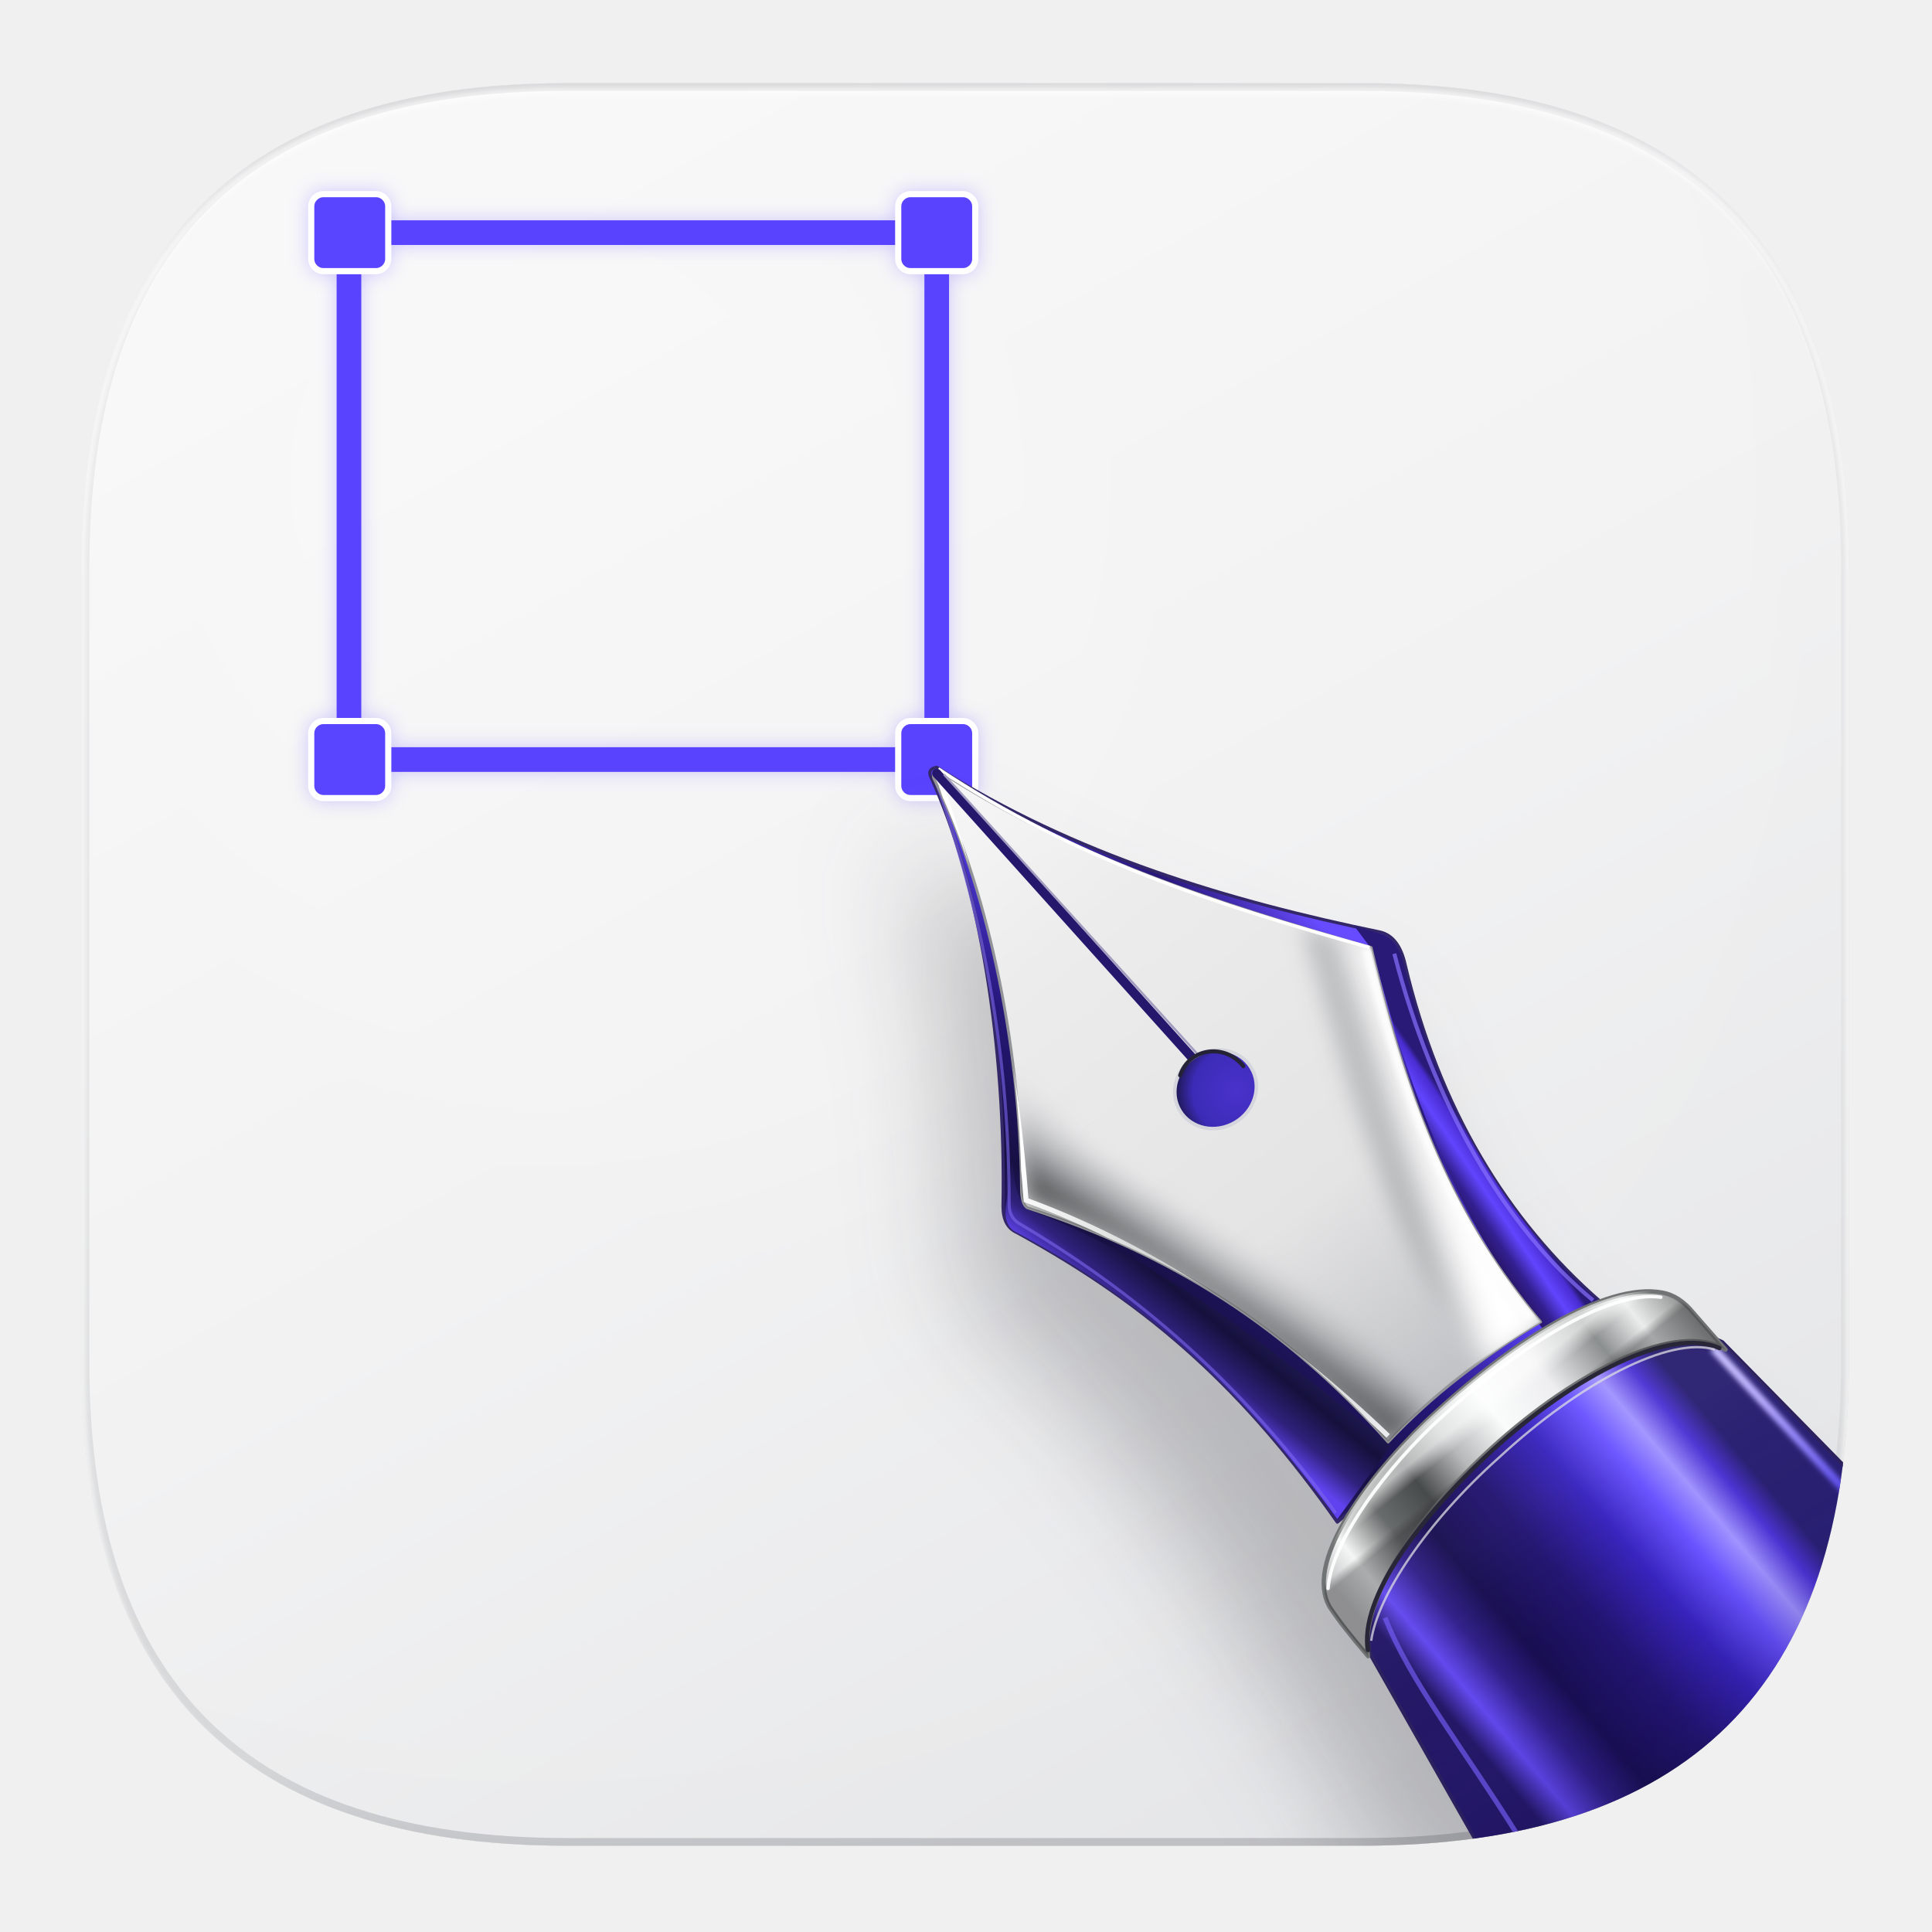
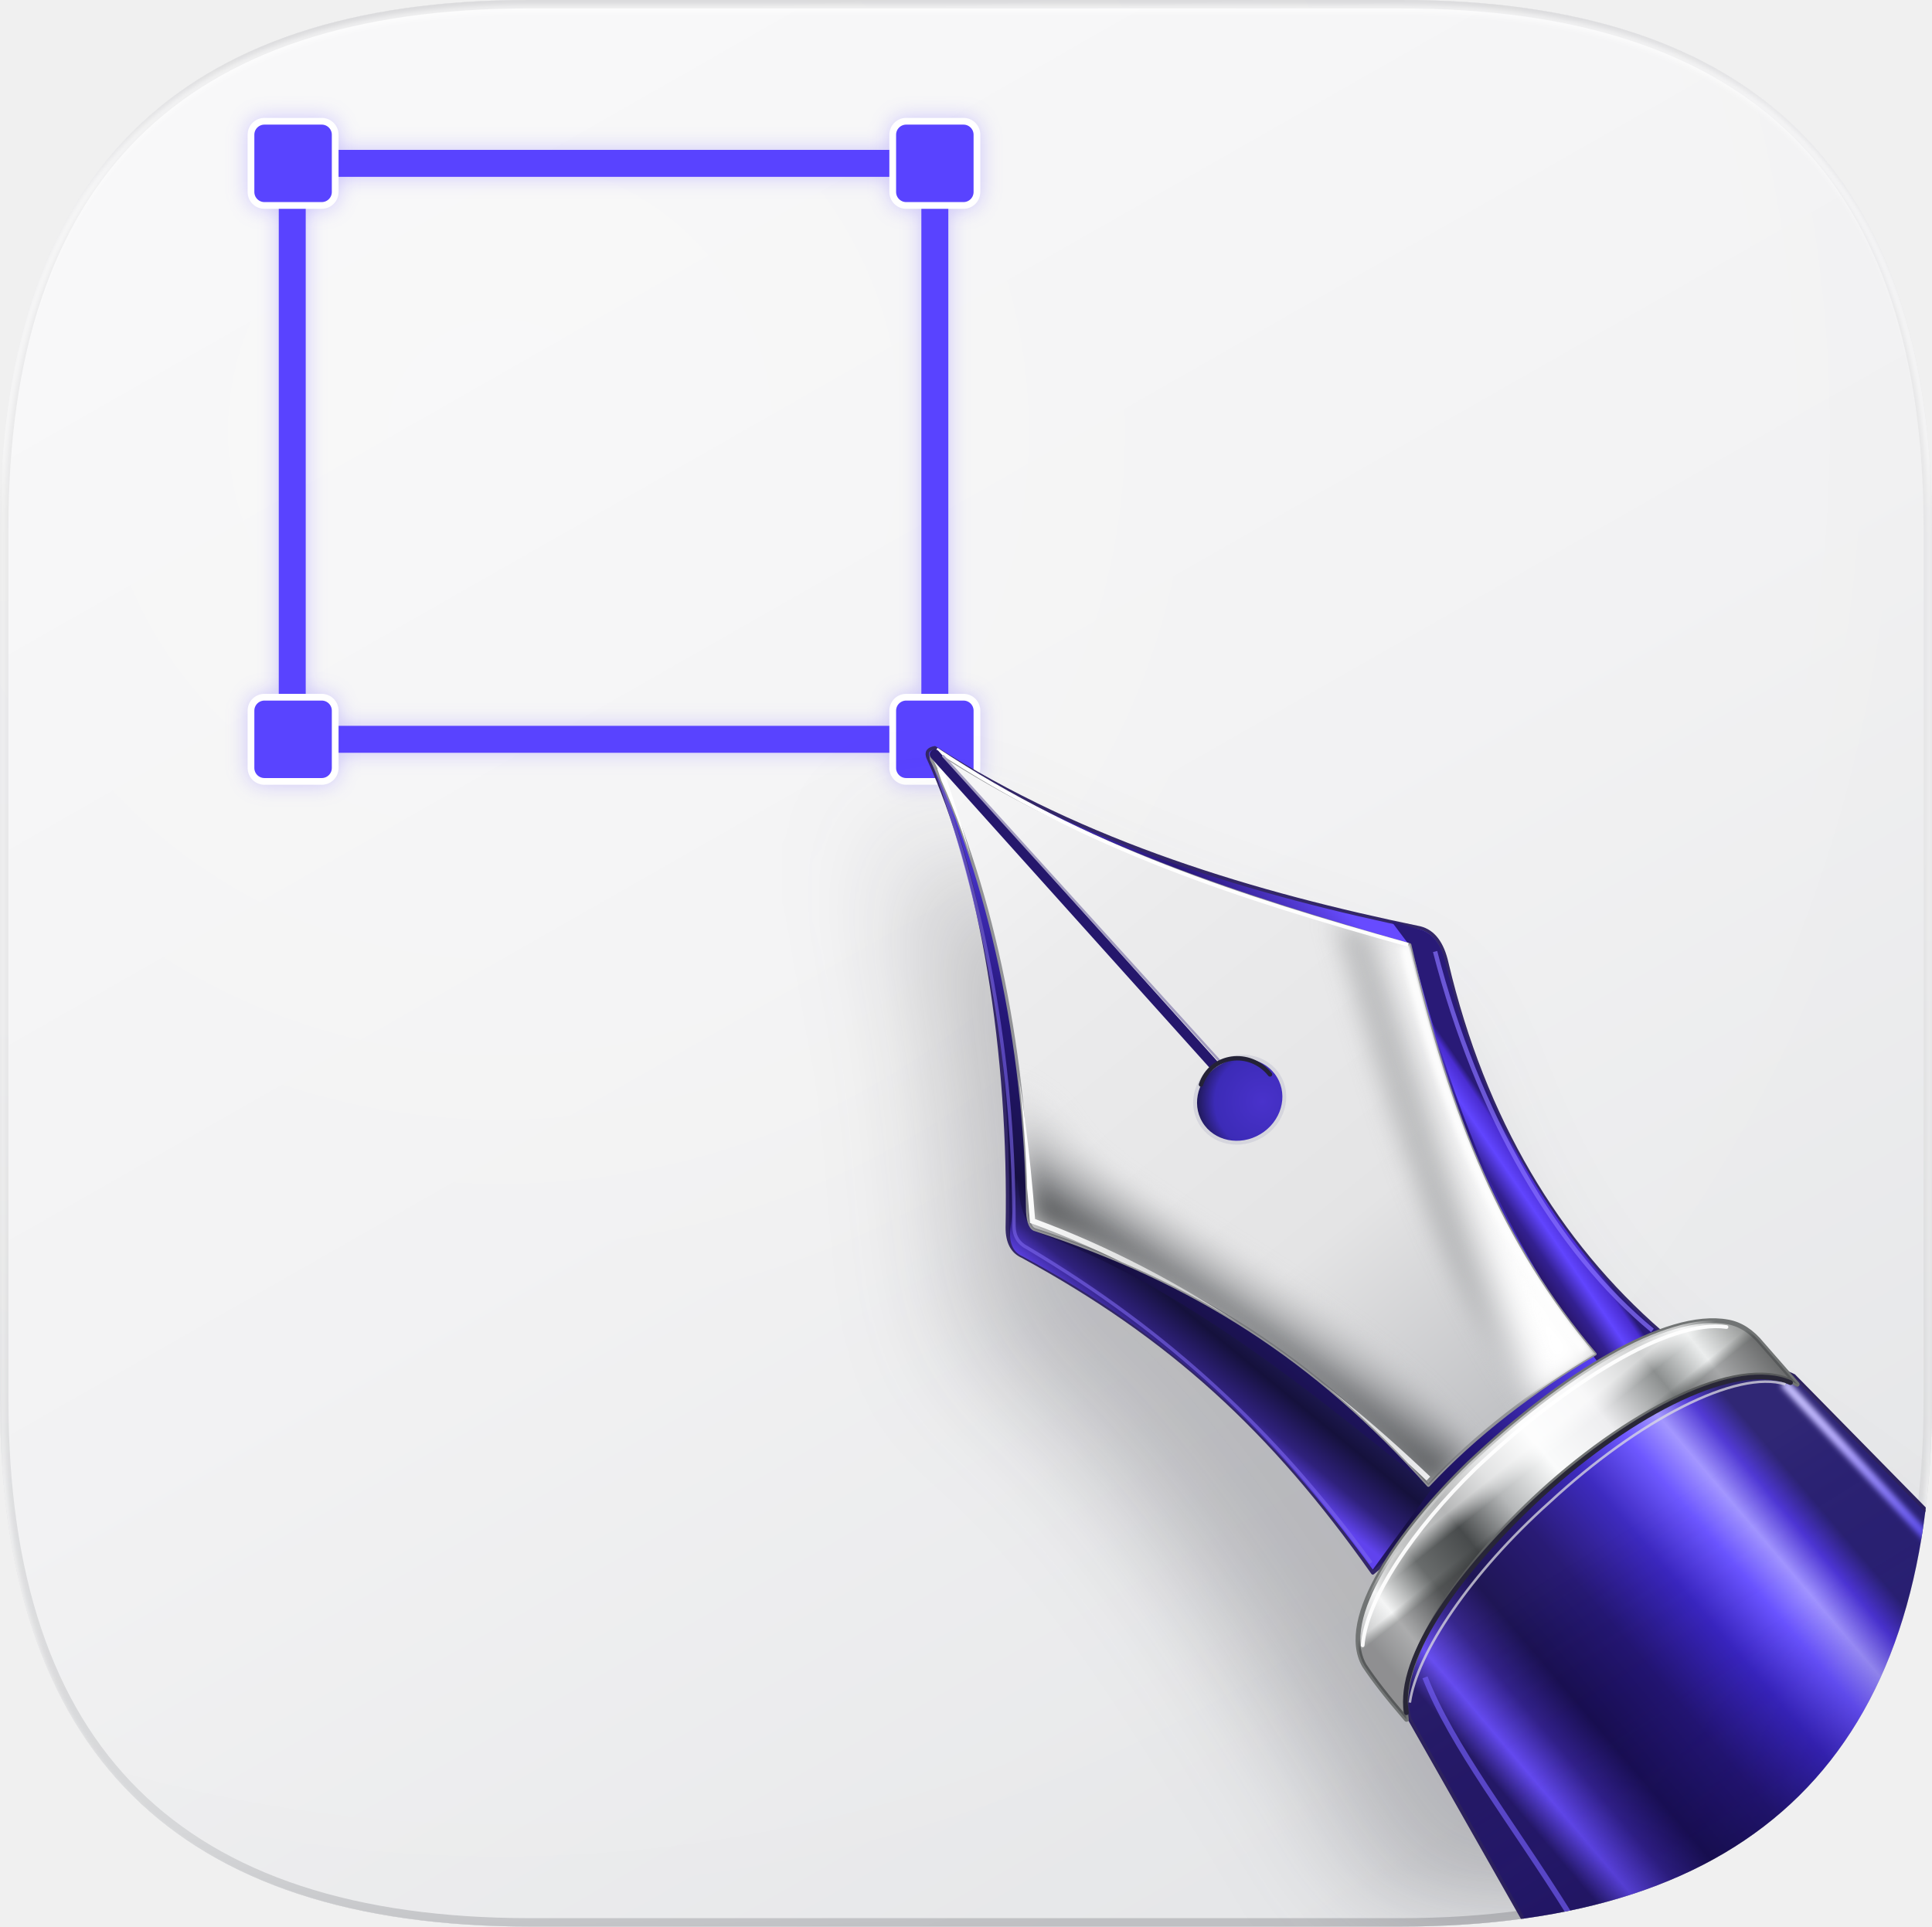
- <svg xmlns="http://www.w3.org/2000/svg" width="1254" height="1254" viewBox="0 0 1254 1254" role="img" aria-labelledby="title desc">
+ <svg xmlns="http://www.w3.org/2000/svg" width="1147" height="1144" viewBox="53 54 1147 1144" role="img" aria-labelledby="title desc">
  <defs>
    <path id="tile" d="M367 54H885C1096 54 1200 158 1200 368V885C1200 1095 1095 1198 884 1198H368C158 1198 53 1095 53 885V368C53 158 158 54 367 54Z" />
    <path id="nib-body" d="M608 498C697 555 799 585 896 605Q908 608 912 626C934 719 978 792 1039 845L868 988C808 903 748 848 660 800Q651 796 651 783C653 680 636 573 604 504Q602 499 608 498Z" />
    <path id="nib-face" d="M609 500C692 554 784 585 890 615C914 719 945 793 1000 858C963 880 929 906 901 936C834 861 762 815 667 784Q663 782 663 771C662 675 640 574 606 505Q605 501 609 500Z" />
    <path id="barrel" d="M1118 871L1230 985L1290 1260H995L890 1075C880 1042 917 989 967 941C1024 889 1085 854 1118 871Z" />
    <path id="collar" d="M888 1075C876 1061 869 1052 863 1043C847 1015 884 963 925 923C980 871 1042 832 1079 839Q1090 841 1099 852L1120 876C1089 857 1024 889 968 940C920 984 882 1038 888 1075Z" />
    <clipPath id="tile-clip">
      <use href="#tile" />
    </clipPath>
    <clipPath id="face-clip">
      <use href="#nib-face" />
    </clipPath>
    <clipPath id="barrel-clip">
      <use href="#barrel" />
    </clipPath>
    <linearGradient id="tile-fill" x1="310" y1="125" x2="909" y2="1175" gradientUnits="userSpaceOnUse">
      <stop stop-color="#f7f7f8" />
      <stop offset=".5" stop-color="#f1f1f2" />
      <stop offset="1" stop-color="#e5e6e8" />
    </linearGradient>
    <radialGradient id="tile-light" cx="350" cy="310" r="970" gradientUnits="userSpaceOnUse">
      <stop stop-color="#fff" stop-opacity=".2" />
      <stop offset="1" stop-color="#fff" stop-opacity="0" />
    </radialGradient>
    <linearGradient id="tile-edge" x1="570" y1="52" x2="627" y2="1198" gradientUnits="userSpaceOnUse">
      <stop stop-color="#d4d4d6" />
      <stop offset=".08" stop-color="#e5e5e7" />
      <stop offset=".5" stop-color="#e4e4e5" />
      <stop offset=".93" stop-color="#d5d6d8" />
      <stop offset="1" stop-color="#bfc0c3" />
    </linearGradient>
    <linearGradient id="selection-fill" x1="227" y1="151" x2="608" y2="494" gradientUnits="userSpaceOnUse">
      <stop stop-color="#5944ff" />
      <stop offset="1" stop-color="#5943ff" />
    </linearGradient>
    <linearGradient id="nib-purple" x1="754" y1="905" x2="952" y2="686" gradientUnits="userSpaceOnUse">
      <stop stop-color="#30207e" />
      <stop offset=".16" stop-color="#171043" />
      <stop offset=".39" stop-color="#251778" />
      <stop offset=".67" stop-color="#5840f4" />
      <stop offset=".84" stop-color="#281778" />
      <stop offset="1" stop-color="#674bff" />
    </linearGradient>
    <linearGradient id="right-rim" x1="923" y1="750" x2="951" y2="731" gradientUnits="userSpaceOnUse">
      <stop stop-color="#271566" />
      <stop offset=".29" stop-color="#332091" />
      <stop offset=".62" stop-color="#6145ff" />
      <stop offset=".9" stop-color="#4a2dd1" />
      <stop offset="1" stop-color="#291a77" />
    </linearGradient>
    <linearGradient id="lower-rim" x1="760" y1="886" x2="811" y2="824" gradientUnits="userSpaceOnUse">
      <stop stop-color="#6043ee" />
      <stop offset=".21" stop-color="#2f217c" />
      <stop offset=".49" stop-color="#15113c" />
      <stop offset=".8" stop-color="#252064" />
      <stop offset="1" stop-color="#4936a6" />
    </linearGradient>
    <linearGradient id="silver-face" x1="612" y1="501" x2="942" y2="909" gradientUnits="userSpaceOnUse">
      <stop stop-color="#f7f7f8" />
      <stop offset=".26" stop-color="#ececed" />
      <stop offset=".7" stop-color="#e4e4e5" />
      <stop offset="1" stop-color="#bfc0c3" />
    </linearGradient>
    <linearGradient id="face-left-shadow" x1="718" y1="808" x2="752" y2="758" gradientUnits="userSpaceOnUse">
      <stop stop-color="#494b4c" />
      <stop offset=".25" stop-color="#696b6e" stop-opacity=".87" />
      <stop offset=".59" stop-color="#a7a8aa" stop-opacity=".48" />
      <stop offset="1" stop-color="#d5d5d7" stop-opacity="0" />
    </linearGradient>
    <linearGradient id="face-right-shadow" x1="866" y1="733" x2="920" y2="716" gradientUnits="userSpaceOnUse">
      <stop stop-color="#737576" stop-opacity="0" />
      <stop offset=".55" stop-color="#87898b" stop-opacity=".53" />
      <stop offset=".8" stop-color="#f3f3f4" stop-opacity=".5" />
      <stop offset="1" stop-color="#fff" />
    </linearGradient>
    <linearGradient id="face-edge" x1="660" y1="758" x2="906" y2="932" gradientUnits="userSpaceOnUse">
      <stop stop-color="#fff" />
      <stop offset=".53" stop-color="#c0c1c1" />
      <stop offset="1" stop-color="#eeeef0" />
    </linearGradient>
    <radialGradient id="hole-fill" cx="800" cy="715" r="43" gradientUnits="userSpaceOnUse">
      <stop stop-color="#4932cb" />
      <stop offset=".66" stop-color="#3c2bb7" />
      <stop offset="1" stop-color="#151235" />
    </radialGradient>
    <linearGradient id="barrel-fill" x1="944" y1="1117" x2="1137" y2="953" gradientUnits="userSpaceOnUse">
      <stop stop-color="#241866" />
      <stop offset=".075" stop-color="#6349ef" />
      <stop offset=".17" stop-color="#312089" />
      <stop offset=".27" stop-color="#180e50" />
      <stop offset=".45" stop-color="#221471" />
      <stop offset=".63" stop-color="#3824be" />
      <stop offset=".76" stop-color="#6953ff" />
      <stop offset=".85" stop-color="#a194ff" />
      <stop offset=".93" stop-color="#4c34d3" />
      <stop offset="1" stop-color="#292071" />
    </linearGradient>
    <linearGradient id="barrel-length" x1="1018" y1="962" x2="1145" y2="1166" gradientUnits="userSpaceOnUse">
      <stop stop-color="#fff" stop-opacity=".03" />
      <stop offset=".38" stop-color="#25148f" stop-opacity="0" />
      <stop offset="1" stop-color="#09092b" stop-opacity=".32" />
    </linearGradient>
    <linearGradient id="barrel-edge" x1="1124" y1="883" x2="1196" y2="964" gradientUnits="userSpaceOnUse">
      <stop stop-color="#c6bfff" />
      <stop offset=".3" stop-color="#b8adff" />
      <stop offset="1" stop-color="#6050ee" />
    </linearGradient>
    <linearGradient id="collar-fill" x1="871" y1="1036" x2="1097" y2="852" gradientUnits="userSpaceOnUse">
      <stop stop-color="#c7c8c9" />
      <stop offset=".075" stop-color="#f4f5f5" />
      <stop offset=".18" stop-color="#696c6c" />
      <stop offset=".29" stop-color="#484b4c" />
      <stop offset=".4" stop-color="#b6b8b9" />
      <stop offset=".52" stop-color="#fafbfb" />
      <stop offset=".66" stop-color="#eeeef0" />
      <stop offset=".8" stop-color="#8c8f8f" />
      <stop offset=".9" stop-color="#ebeded" />
      <stop offset="1" stop-color="#959796" />
    </linearGradient>
    <linearGradient id="collar-cross" x1="974" y1="903" x2="994" y2="928" gradientUnits="userSpaceOnUse">
      <stop stop-color="#fff" stop-opacity=".6" />
      <stop offset=".34" stop-color="#fff" stop-opacity="0" />
      <stop offset=".8" stop-color="#252727" stop-opacity="0" />
      <stop offset="1" stop-color="#242627" stop-opacity=".35" />
    </linearGradient>
    <filter id="selection-glow" x="-15%" y="-15%" width="130%" height="130%" color-interpolation-filters="sRGB">
      <feFlood flood-color="#6953ff" flood-opacity=".3" />
      <feComposite in2="SourceAlpha" operator="in" />
      <feGaussianBlur stdDeviation="6" />
      <feMerge>
        <feMergeNode />
        <feMergeNode in="SourceGraphic" />
      </feMerge>
    </filter>
    <filter id="pen-shadow" x="-30%" y="-30%" width="160%" height="165%" color-interpolation-filters="sRGB">
      <feGaussianBlur stdDeviation="36" />
    </filter>
    <filter id="soft-metal" x="-20%" y="-20%" width="140%" height="140%" color-interpolation-filters="sRGB">
      <feGaussianBlur stdDeviation="7" />
    </filter>
    <filter id="edge-soften" x="-5%" y="-5%" width="110%" height="110%" color-interpolation-filters="sRGB">
      <feGaussianBlur stdDeviation="1.6" />
    </filter>
  </defs>
  <g id="background">
    <use href="#tile" fill="url(#tile-edge)" />
    <g clip-path="url(#tile-clip)">
      <use href="#tile" fill="url(#tile-fill)" stroke="url(#tile-edge)" stroke-width="10" />
      <use href="#tile" fill="url(#tile-light)" />
      <use href="#tile" fill="none" stroke="#fff" stroke-opacity=".68" stroke-width="4" transform="translate(0 5)" filter="url(#edge-soften)" />
    </g>
  </g>
  <g id="selection" filter="url(#selection-glow)" fill="url(#selection-fill)">
    <rect x="226.5" y="151" width="381.5" height="342" fill="none" stroke="#5943ff" stroke-width="16" />
    <g stroke="#fff" stroke-width="4">
      <rect x="202" y="126" width="50" height="50" rx="8" />
      <rect x="583" y="126" width="50" height="50" rx="8" />
      <rect x="202" y="468" width="50" height="50" rx="8" />
      <rect x="583" y="468" width="50" height="50" rx="8" />
    </g>
  </g>
  <g id="pen" clip-path="url(#tile-clip)">
    <path id="cast-shadow" d="M610 508C714 568 812 597 906 628C948 746 982 806 1051 862L1250 1000V1270H985C864 1073 773 886 660 811C645 708 652 614 610 508Z" fill="#32323c" opacity=".28" transform="translate(-27 40)" filter="url(#pen-shadow)" />
    <g id="nib">
      <use href="#nib-body" fill="url(#nib-purple)" stroke="#332767" stroke-width="2" stroke-linejoin="round" />
      <path d="M879 601L896 606Q907 609 911 625C934 719 977 791 1038 845L1001 862C946 790 916 713 891 617Z" fill="url(#right-rim)" />
      <path d="M657 753C658 767 660 778 667 785C760 820 835 884 903 938L868 986C806 901 744 845 660 800Q651 796 653 782Z" fill="url(#lower-rim)" />
      <path d="M905 619C930 716 977 797 1034 844" fill="none" stroke="#8871ff" stroke-width="2.6" opacity=".7" />
      <path d="M607 506C641 602 655 692 655 782Q655 791 663 795C747 845 810 904 867 982" fill="none" stroke="#7c65ed" stroke-width="2" opacity=".6" />
      <use href="#nib-face" fill="url(#silver-face)" stroke="#929396" stroke-width="1.8" stroke-linejoin="round" />
      <g clip-path="url(#face-clip)">
        <path d="M614 519C646 611 654 718 666 779C752 813 833 875 904 938L928 918C863 831 754 790 699 741C668 710 645 600 614 519Z" fill="url(#face-left-shadow)" filter="url(#soft-metal)" />
        <path d="M844 599C868 686 892 785 962 888L1005 859C946 785 918 707 891 616Z" fill="url(#face-right-shadow)" filter="url(#soft-metal)" />
        <path d="M887 616C912 719 942 788 994 856" fill="none" stroke="#fff" stroke-width="6" opacity=".85" filter="url(#edge-soften)" />
        <path d="M611 510C644 605 660 698 666 779C756 812 835 869 901 932" fill="none" stroke="url(#face-edge)" stroke-width="3.2" />
      </g>
      <path d="M609 499C698 558 789 587 889 615" fill="none" stroke="#fff" stroke-width="2.2" />
      <path d="M608 502L776 689" fill="none" stroke="#25176c" stroke-width="6" stroke-linecap="round" />
      <path d="M613 503L778 685" fill="none" stroke="#a29cbf" stroke-width="1.4" stroke-linecap="round" />
      <ellipse cx="789" cy="707" rx="27" ry="25" transform="rotate(-31 789 707)" fill="url(#hole-fill)" stroke="#d5d5dd" stroke-width="2.3" />
      <path d="M766 698C772 680 795 677 807 692" fill="none" stroke="#242237" stroke-width="2.6" stroke-linecap="round" />
    </g>
    <g id="handle">
      <use href="#barrel" fill="url(#barrel-fill)" stroke="#2c215d" stroke-width="2.2" />
      <use href="#barrel" fill="url(#barrel-length)" />
      <g clip-path="url(#barrel-clip)">
        <path d="M1112 875L1201 971" fill="none" stroke="url(#barrel-edge)" stroke-width="5.5" filter="url(#edge-soften)" />
        <path d="M899 1050C915 1091 950 1135 985 1191" fill="none" stroke="#7460fb" stroke-width="3.2" opacity=".65" />
      </g>
    </g>
    <g id="metal-collar">
      <use href="#collar" fill="url(#collar-fill)" stroke="#717474" stroke-width="2.8" stroke-linejoin="round" />
      <use href="#collar" fill="url(#collar-cross)" />
      <path d="M862 1031C864 1004 892 962 929 926C983 875 1044 837 1078 842" fill="none" stroke="#fff" stroke-width="2.2" opacity=".93" stroke-linecap="round" />
      <path d="M888 1071C882 1038 921 985 969 941C1023 892 1084 861 1116 875" fill="none" stroke="#282637" stroke-width="2.8" stroke-linecap="round" />
      <path d="M890 1065C894 1036 926 988 973 946C1026 897 1084 867 1113 876" fill="none" stroke="#dddce3" stroke-width="1.5" opacity=".75" />
    </g>
  </g>
</svg>
